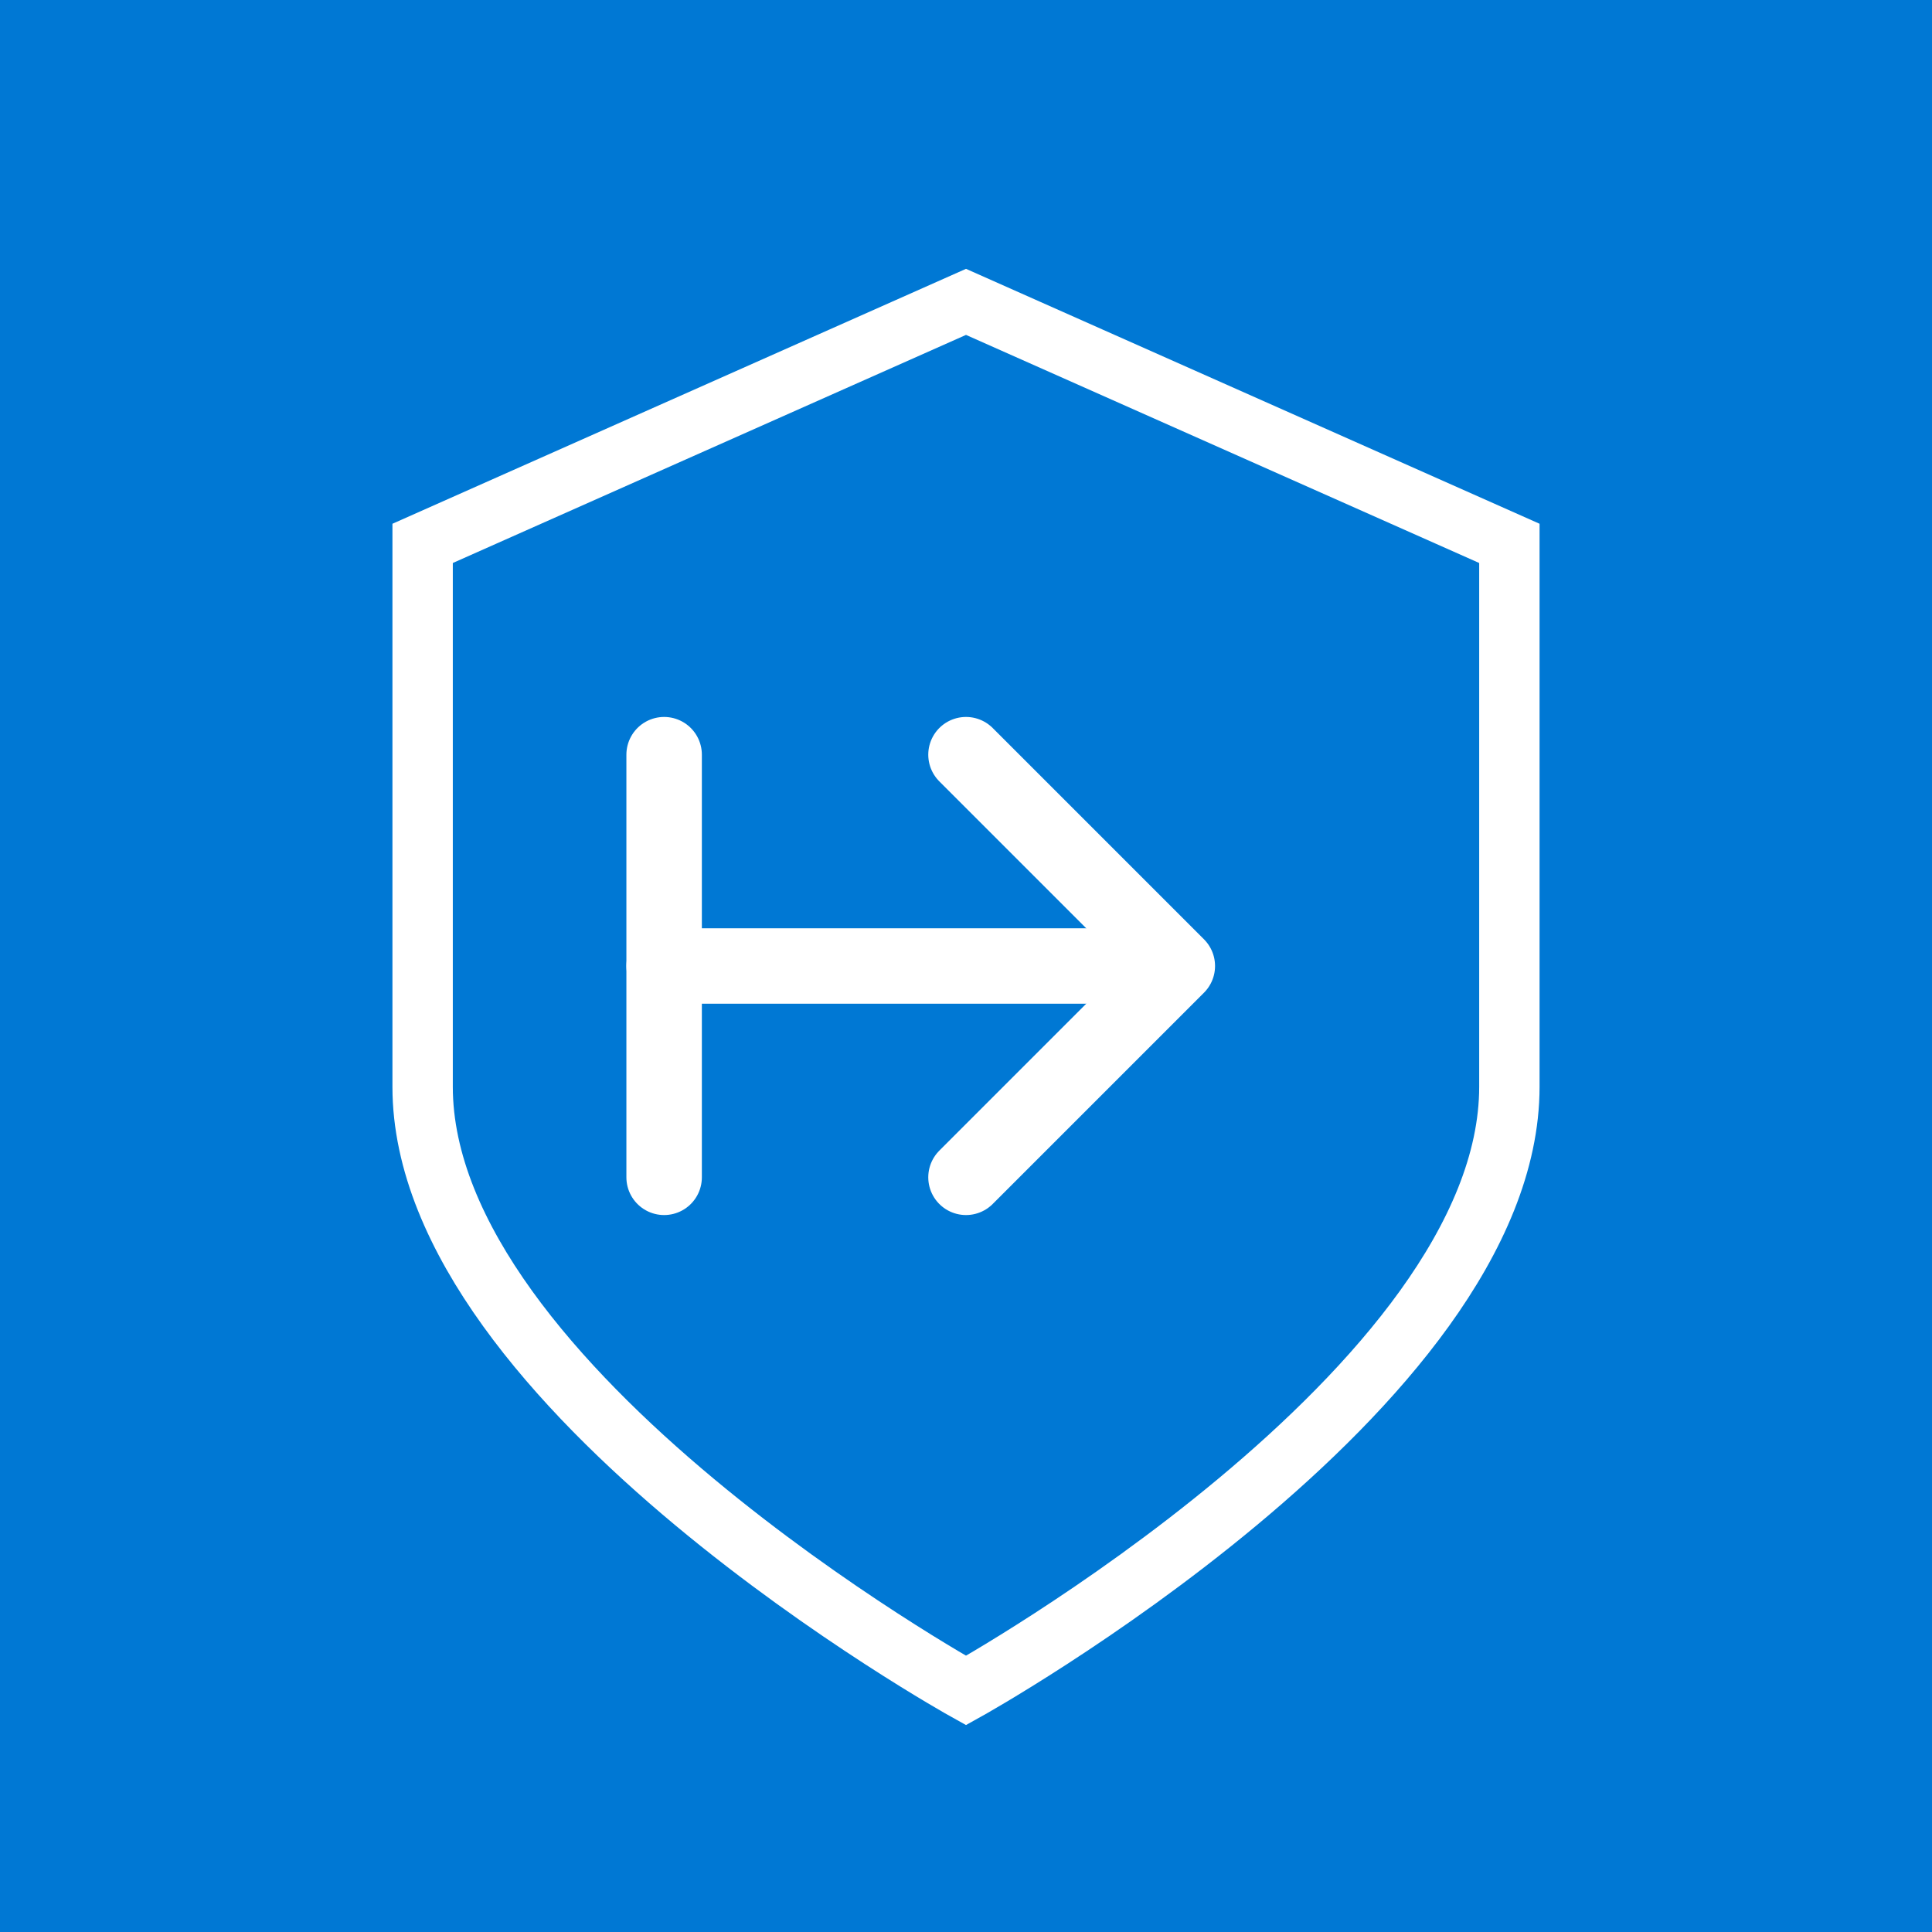
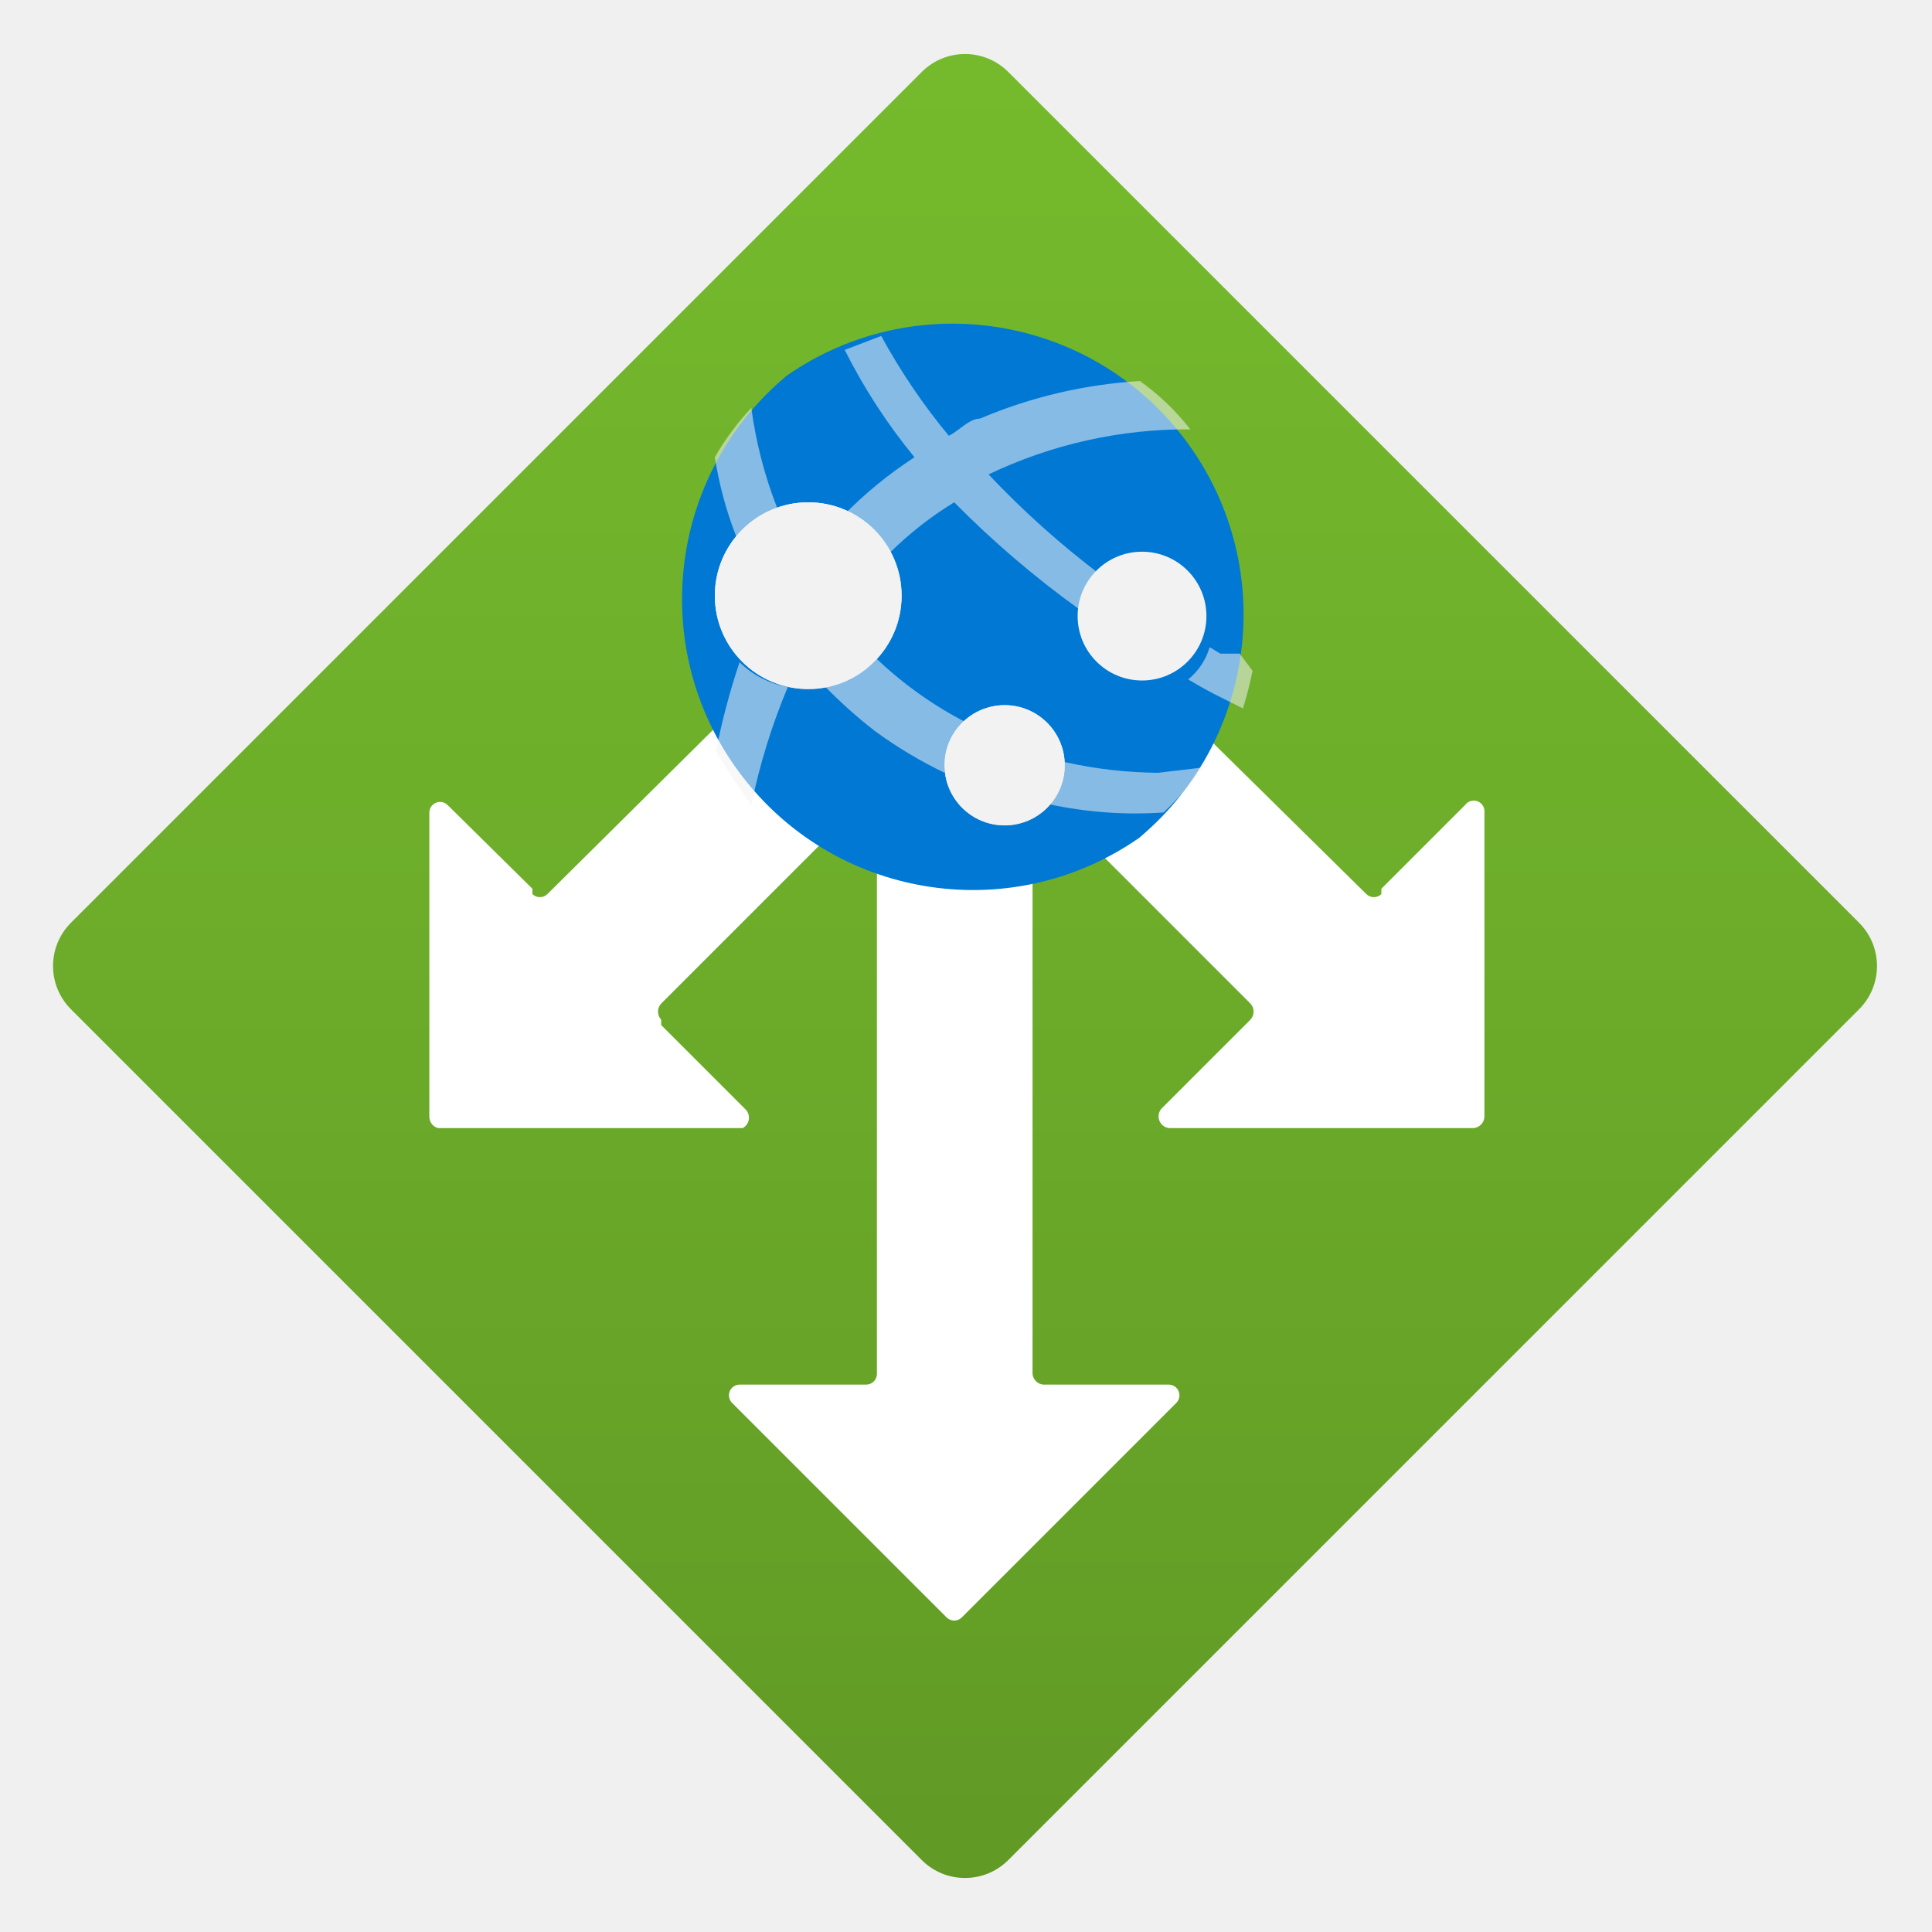
- <svg xmlns="http://www.w3.org/2000/svg" width="64" height="64" viewBox="0 0 64 64">
-   <rect width="64" height="64" fill="#0078D4" />
-   <path d="M32,10 L50,18 L50,36 C50,46 32,56 32,56 C32,56 14,46 14,36 L14,18 Z" fill="none" stroke="white" stroke-width="2" />
-   <line x1="22" y1="32" x2="38" y2="32" stroke="white" stroke-width="2.5" stroke-linecap="round" />
-   <polyline points="32,25 39,32 32,39" fill="none" stroke="white" stroke-width="2.5" stroke-linecap="round" stroke-linejoin="round" />
-   <line x1="22" y1="25" x2="22" y2="39" stroke="white" stroke-width="2.5" stroke-linecap="round" />
+ <svg xmlns="http://www.w3.org/2000/svg" id="acac5a34-a032-49f9-9397-37f4f1b4ae9a" width="18" height="18" viewBox="0 0 18 18">
+   <defs>
+     <linearGradient id="f6d5399b-a5cb-4c09-96cc-9e3bb1af2386" x1="9" y1="19.25" x2="9" y2="-0.46" gradientTransform="translate(9 -3.73) rotate(45)" gradientUnits="userSpaceOnUse">
+       <stop offset="0" stop-color="#5e9624" />
+       <stop offset="0.55" stop-color="#6dad2a" />
+       <stop offset="1" stop-color="#76bc2d" />
+     </linearGradient>
+     <linearGradient id="a43242a2-4d95-4f6d-8870-2702ceb6aebc" x1="7.54" y1="6.44" x2="7.53" y2="5.18" gradientUnits="userSpaceOnUse">
+       <stop offset="0" stop-color="#ccc" />
+       <stop offset="0.12" stop-color="#d7d7d7" />
+       <stop offset="0.42" stop-color="#ebebeb" />
+       <stop offset="0.72" stop-color="#f8f8f8" />
+       <stop offset="1" stop-color="#fcfcfc" />
+     </linearGradient>
+     <linearGradient id="eedce6dd-706a-43c4-ac66-66b73578221d" x1="9.36" y1="7.69" x2="9.36" y2="6.57" href="#a43242a2-4d95-4f6d-8870-2702ceb6aebc" />
+   </defs>
+   <rect x="2.82" y="2.82" width="12.35" height="12.35" rx="0.57" transform="translate(-3.73 9) rotate(-45)" fill="url(#f6d5399b-a5cb-4c09-96cc-9e3bb1af2386)" />
+   <g>
+     <path d="M10.89,10.51h2.84a.11.11,0,0,0,.1-.11V7.57a.1.1,0,0,0-.18-.07l-.78.78,0,.05a.1.1,0,0,1-.14,0L9.26,4.91a.1.1,0,0,0-.14,0l-.88.88a.11.11,0,0,0,0,.15l3.41,3.41a.11.11,0,0,1,0,.15l-.05.05-.78.78A.11.11,0,0,0,10.89,10.51Z" fill="#fff" />
+     <path d="M6.92,10.51H4.08A.11.11,0,0,1,4,10.4V7.57a.1.1,0,0,1,.17-.07l.79.78,0,.05a.1.1,0,0,0,.14,0L8.55,4.91a.1.1,0,0,1,.14,0l.88.88a.11.11,0,0,1,0,.15L6.16,9.35a.11.11,0,0,0,0,.15l0,.05.78.78A.11.11,0,0,1,6.92,10.51Z" fill="#fff" />
+     <path d="M6.82,13.07l2,2a.1.1,0,0,0,.14,0l2-2a.1.1,0,0,0-.07-.17H9.72a.11.11,0,0,1-.1-.1V8a.1.1,0,0,0-.1-.11H8.28A.11.11,0,0,0,8.17,8V12.8a.1.1,0,0,1-.1.1H6.89A.1.1,0,0,0,6.82,13.07Z" fill="#fff" />
+   </g>
+   <path id="ac0a9c0c-2e8c-4843-b02b-2fadf76b27d0" d="M10.65,7.78A2.71,2.71,0,0,1,7.33,3.5l0,0a2.71,2.71,0,0,1,3.29,4.3" fill="#0078d4" />
+   <circle cx="7.53" cy="5.55" r="0.87" fill="url(#a43242a2-4d95-4f6d-8870-2702ceb6aebc)" />
+   <g>
+     <path d="M6.67,7l.19.3L7,7.5a5.94,5.94,0,0,1,.34-1.1.85.85,0,0,1-.45-.23A6.71,6.71,0,0,0,6.67,7Z" fill="#f2f2f2" opacity="0.55" />
+     <path d="M7.24,4.73A4,4,0,0,1,7,3.8a2.48,2.48,0,0,0-.34.46A3.51,3.51,0,0,0,6.86,5,1,1,0,0,1,7.24,4.73Z" fill="#f2f2f2" opacity="0.55" />
+     <path d="M8.17,6.14a.87.87,0,0,1-.48.26,4.62,4.62,0,0,0,.46.41,4.14,4.14,0,0,0,.65.39V7.13A.53.53,0,0,1,9,6.73,3.6,3.6,0,0,1,8.17,6.14Z" fill="#f2f2f2" opacity="0.55" />
+     <path d="M10.79,7.2a4.14,4.14,0,0,1-.87-.1v0a.55.55,0,0,1-.16.39,3.84,3.84,0,0,0,1.08.08,2.93,2.93,0,0,0,.37-.42Z" fill="#f2f2f2" opacity="0.55" />
+   </g>
+   <circle cx="9.36" cy="7.13" r="0.56" fill="url(#eedce6dd-706a-43c4-ac66-66b73578221d)" />
+   <circle cx="10.64" cy="5.74" r="0.6" fill="#f2f2f2" />
+   <g>
+     <path d="M9.21,4.42A4.29,4.29,0,0,1,11.09,4a2.24,2.24,0,0,0-.47-.45,4.5,4.5,0,0,0-1.49.35c-.1,0-.19.11-.29.16h0a5.85,5.85,0,0,1-.63-.93l-.34.13a5.35,5.35,0,0,0,.65,1,3.92,3.92,0,0,0-.67.55.87.87,0,0,1,.43.35,3.29,3.29,0,0,1,.61-.48,9.16,9.16,0,0,0,1.17,1,.57.57,0,0,1,.2-.32A8.44,8.44,0,0,1,9.21,4.42Z" fill="#f2f2f2" opacity="0.55" />
+     <path d="M11.55,6.09h0l-.1,0h0l-.08,0h0l-.1-.06a.61.61,0,0,1-.2.3l.12.07h0l.11.06h0l.28.14h0a3.58,3.58,0,0,0,.09-.35Z" fill="#f2f2f2" opacity="0.55" />
+   </g>
+   <circle cx="7.53" cy="5.55" r="0.87" fill="#f2f2f2" />
+   <circle cx="9.36" cy="7.13" r="0.56" fill="#f2f2f2" />
</svg>
